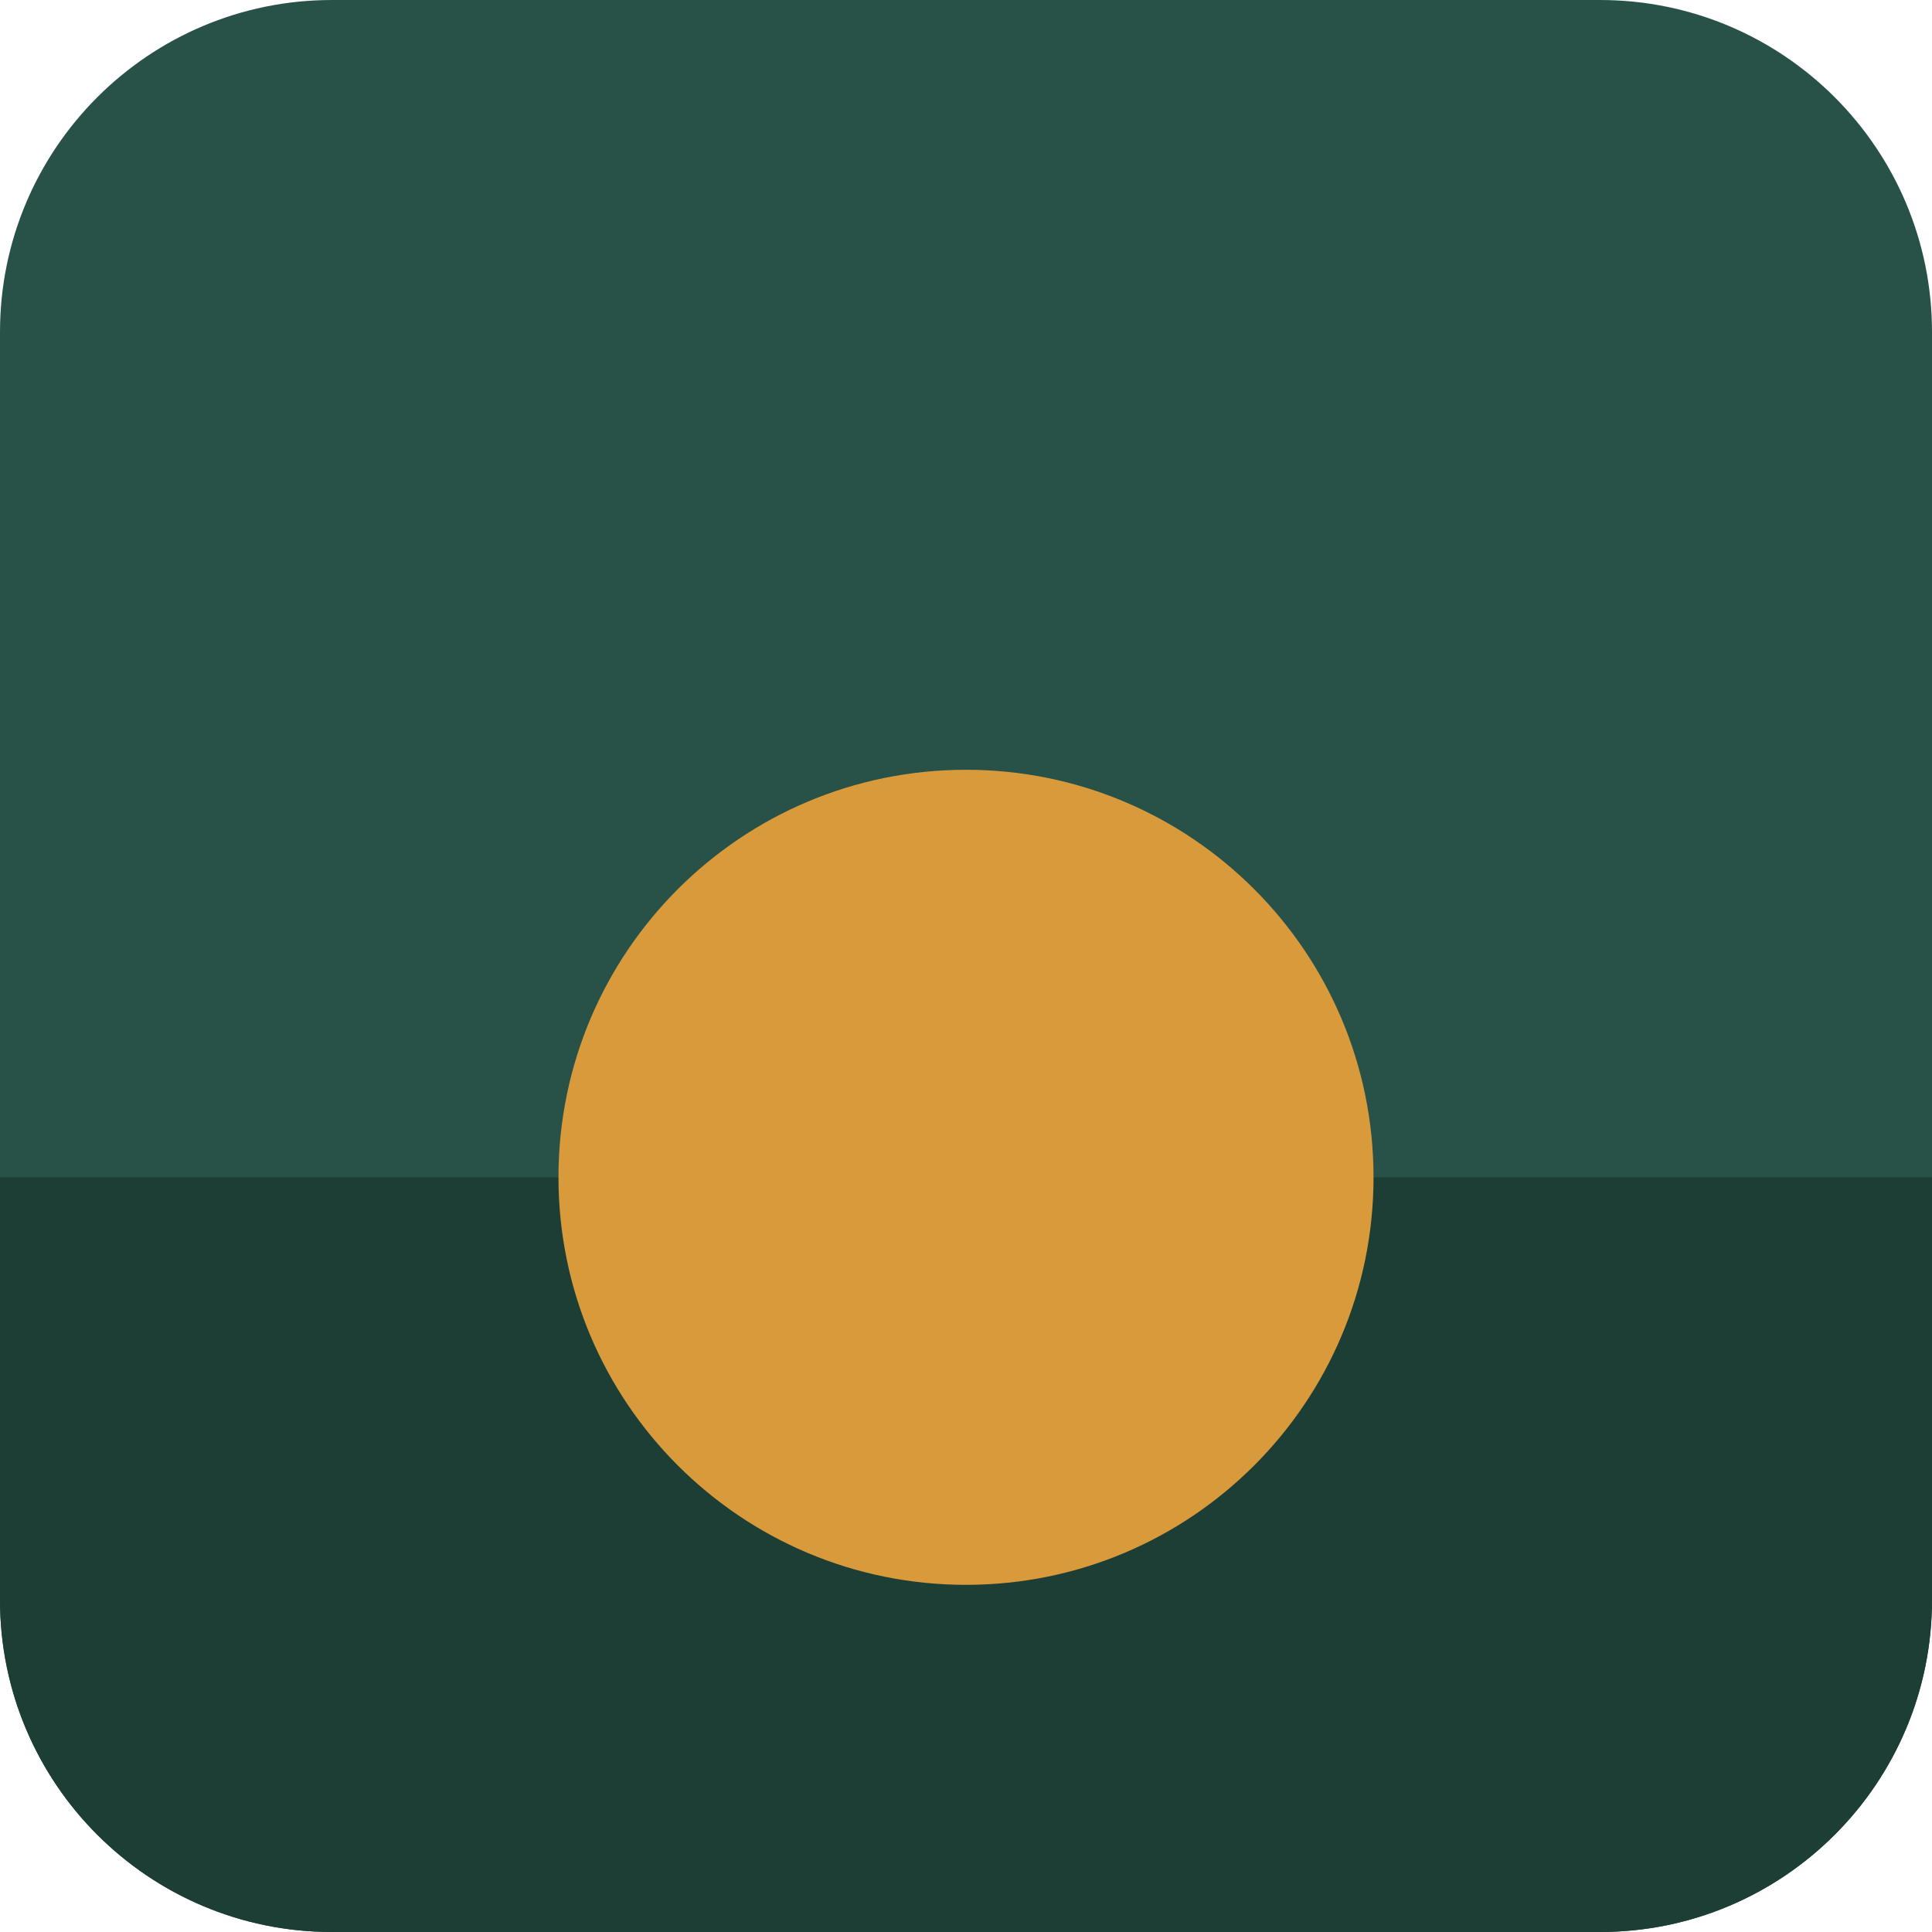
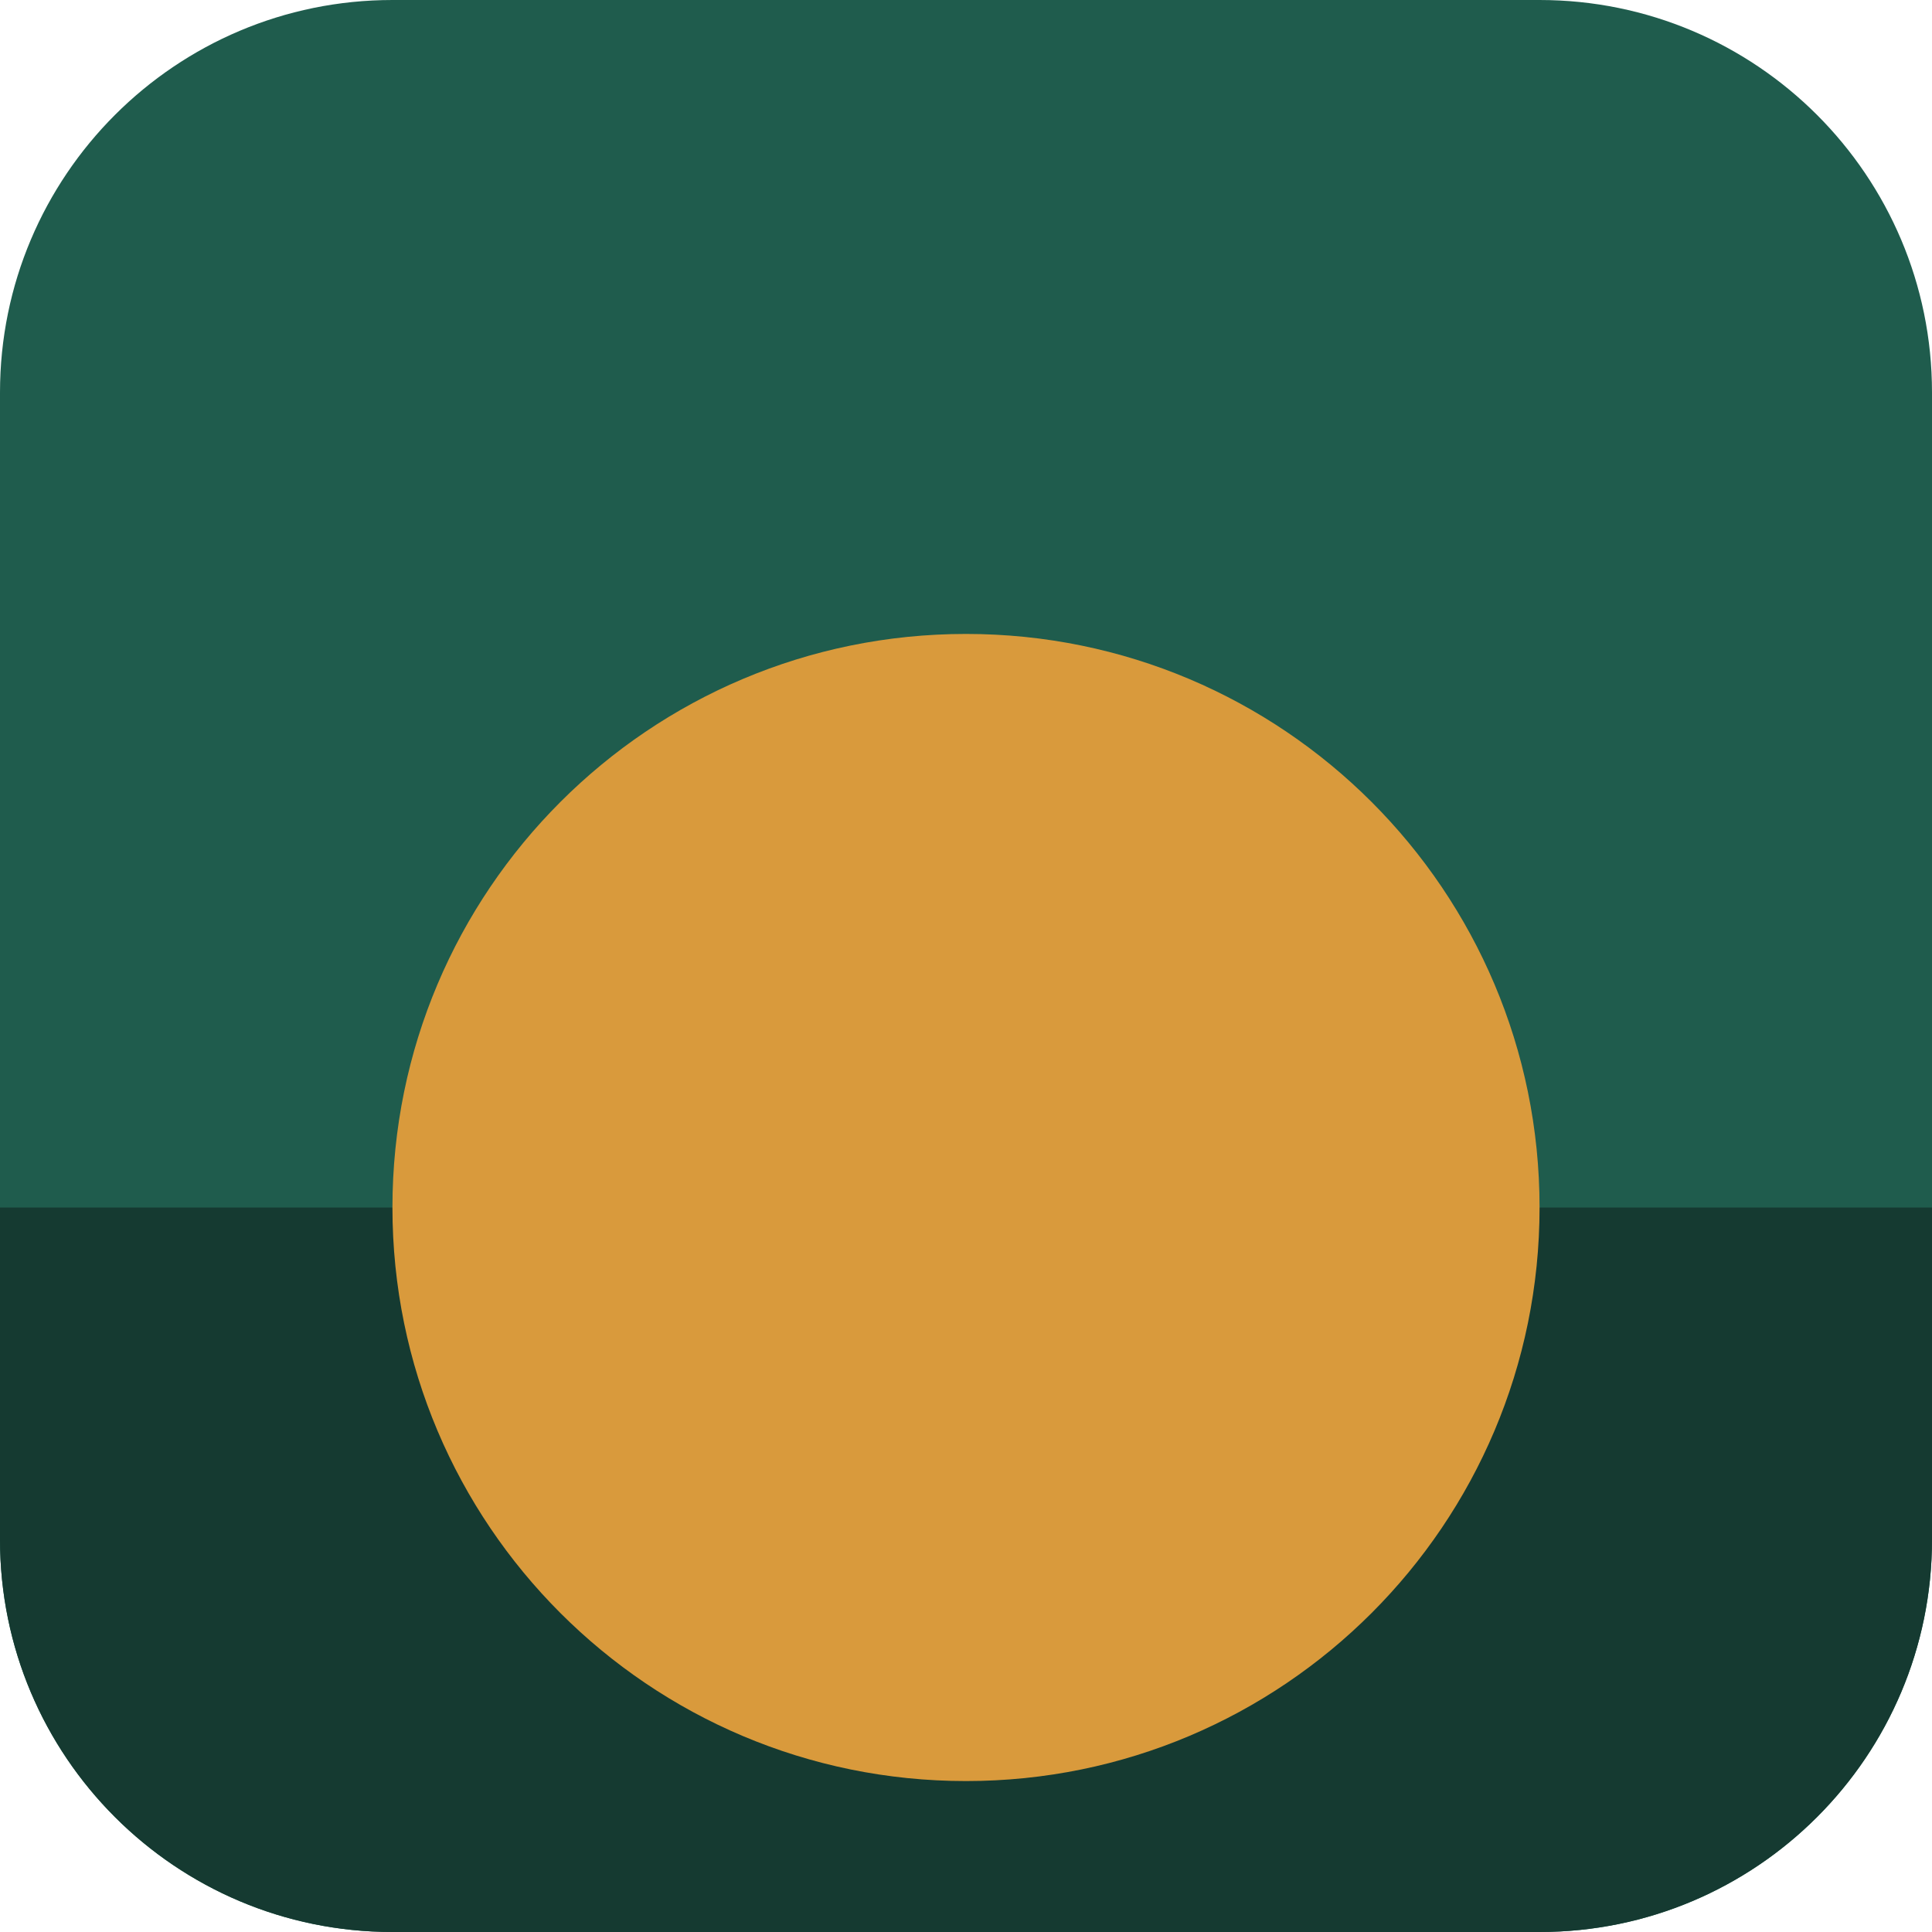
<svg xmlns="http://www.w3.org/2000/svg" viewBox="0 0 128 128" width="32" height="32">
  <defs>
    <clipPath id="fav-clip">
-       <rect width="128" height="128" rx="22" />
+       <rect width="128" height="128" rx="26" />
    </clipPath>
  </defs>
-   <rect width="128" height="128" rx="22" fill="#285248" />
-   <rect y="78" width="128" height="50" fill="#1C3E34" clip-path="url(#fav-clip)" />
-   <circle cx="64" cy="78" r="27" fill="#D99A3C" />
+   <rect width="128" height="128" rx="26" fill="#1F5C4D" />
+   <rect y="80" width="128" height="48" fill="#153A31" clip-path="url(#fav-clip)" />
+   <circle cx="64" cy="80" r="38" fill="#D99A3C" />
</svg>
